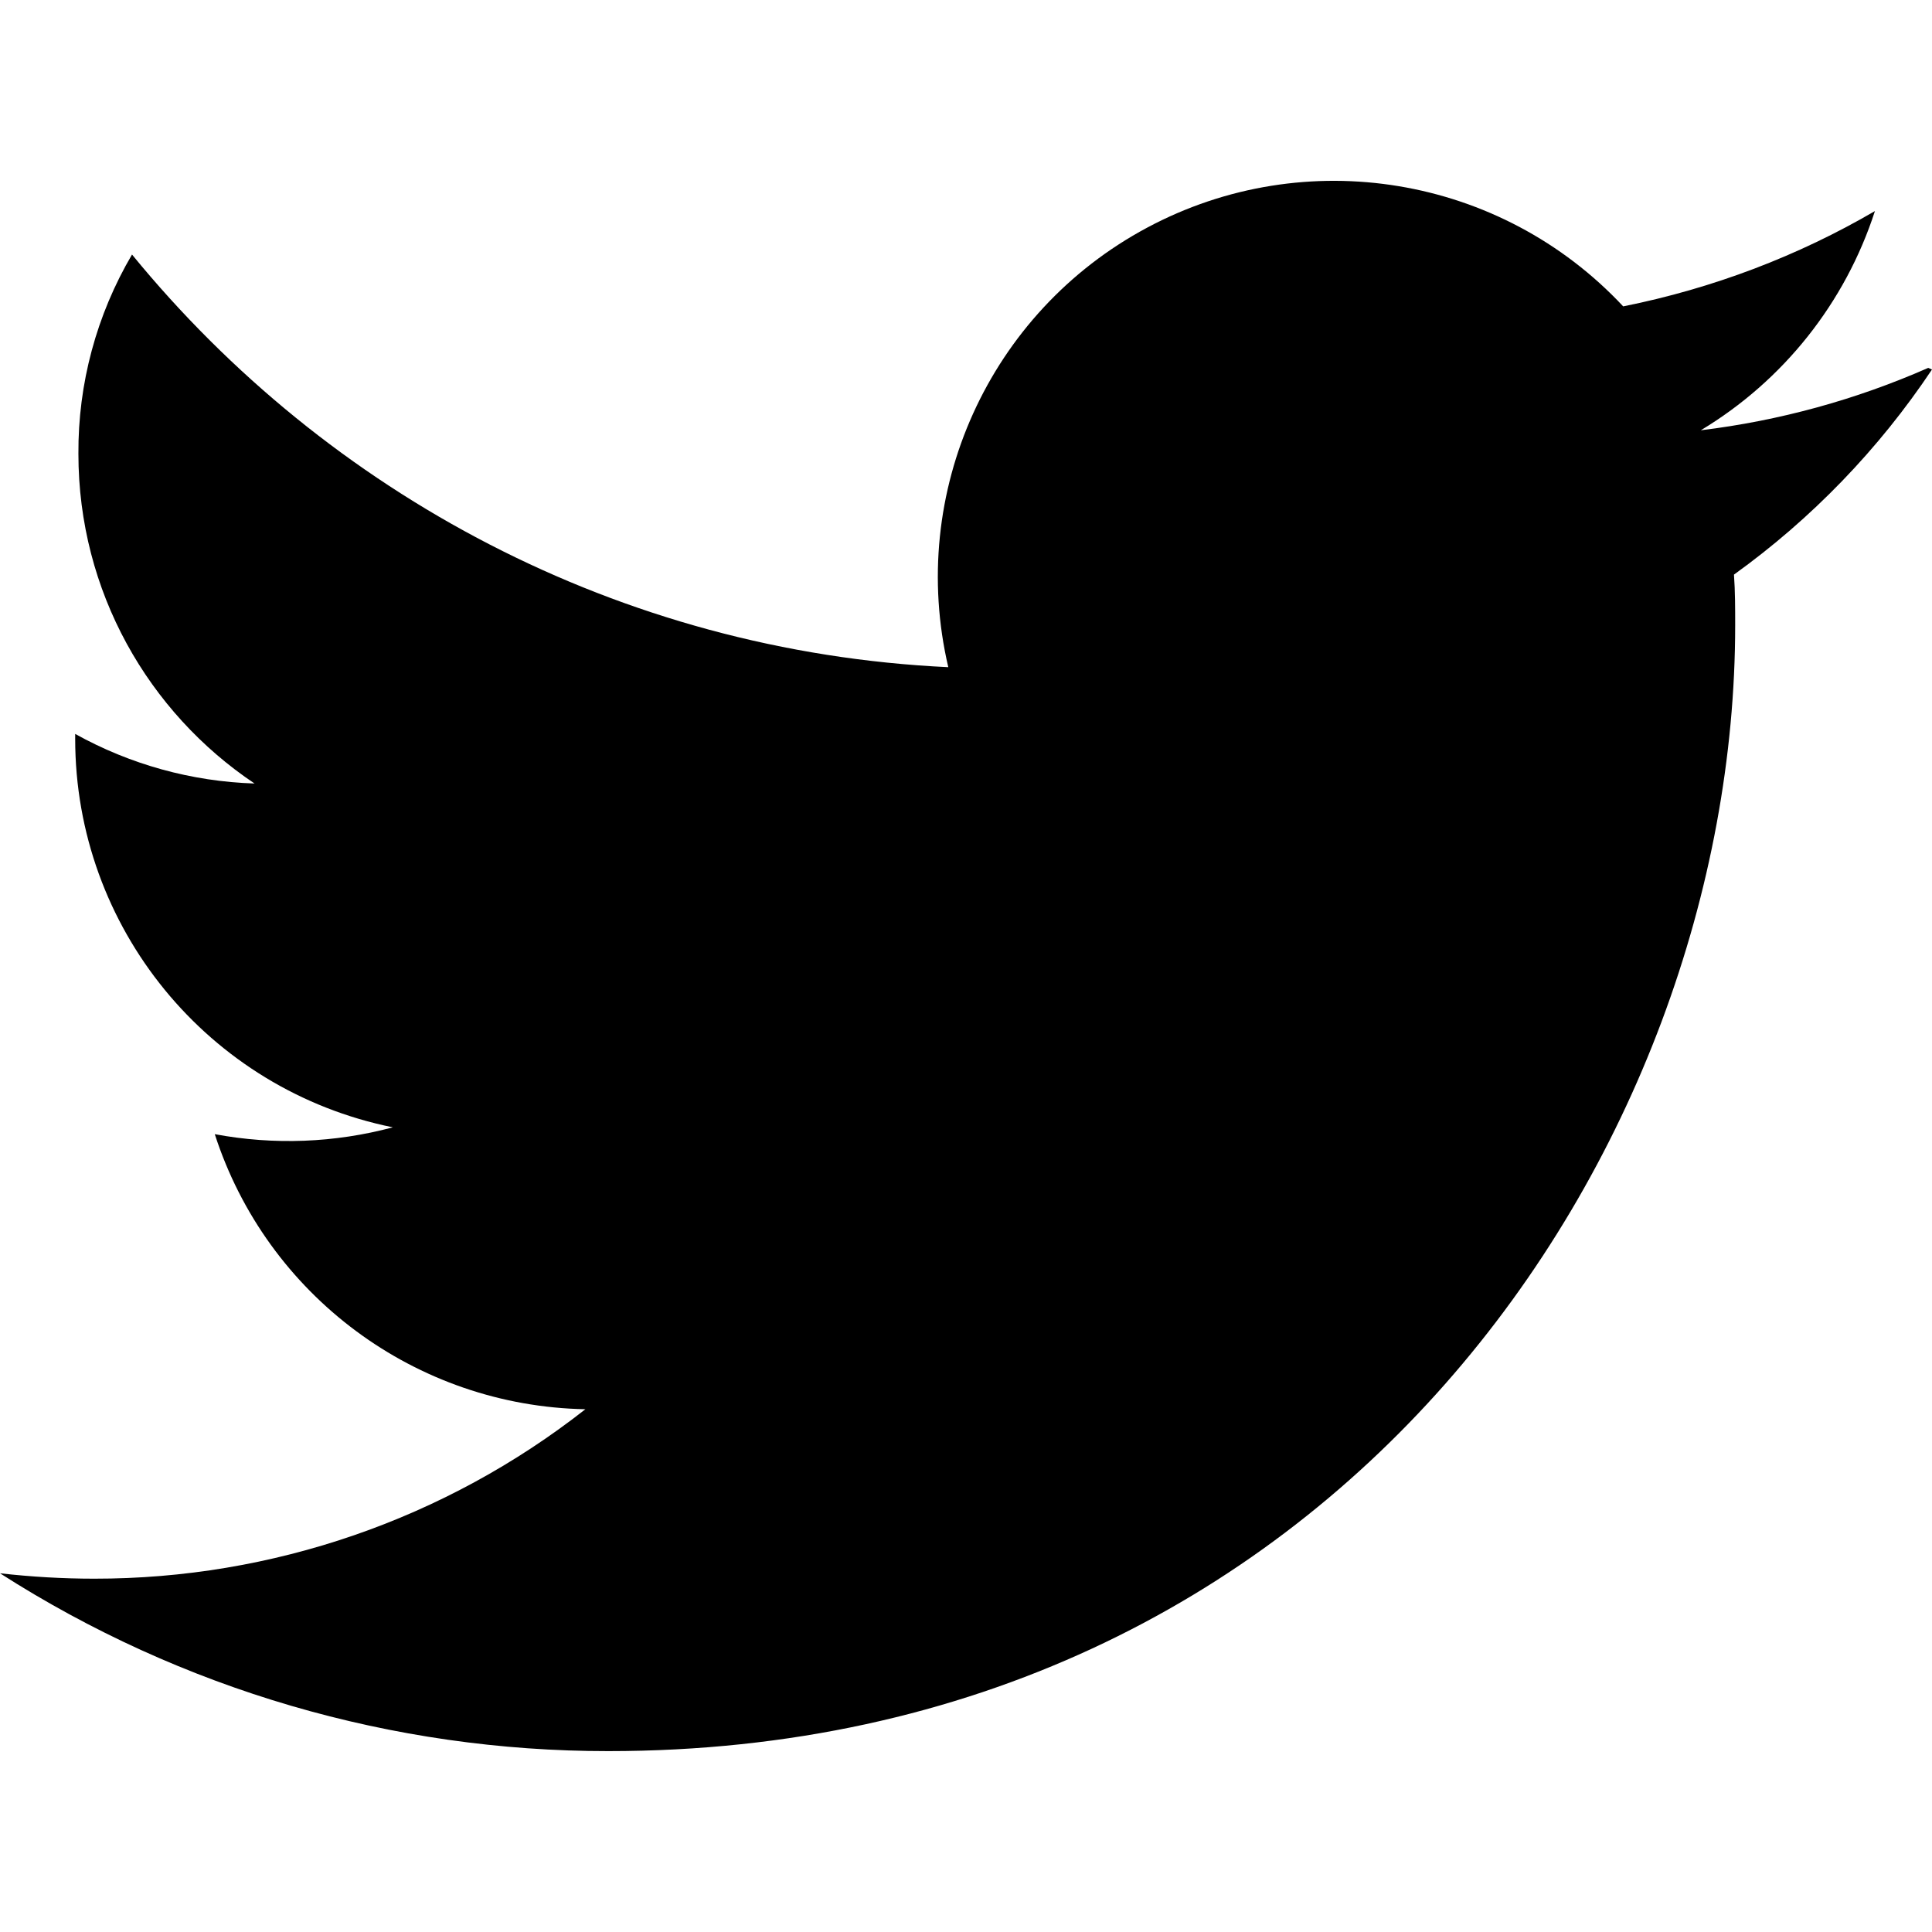
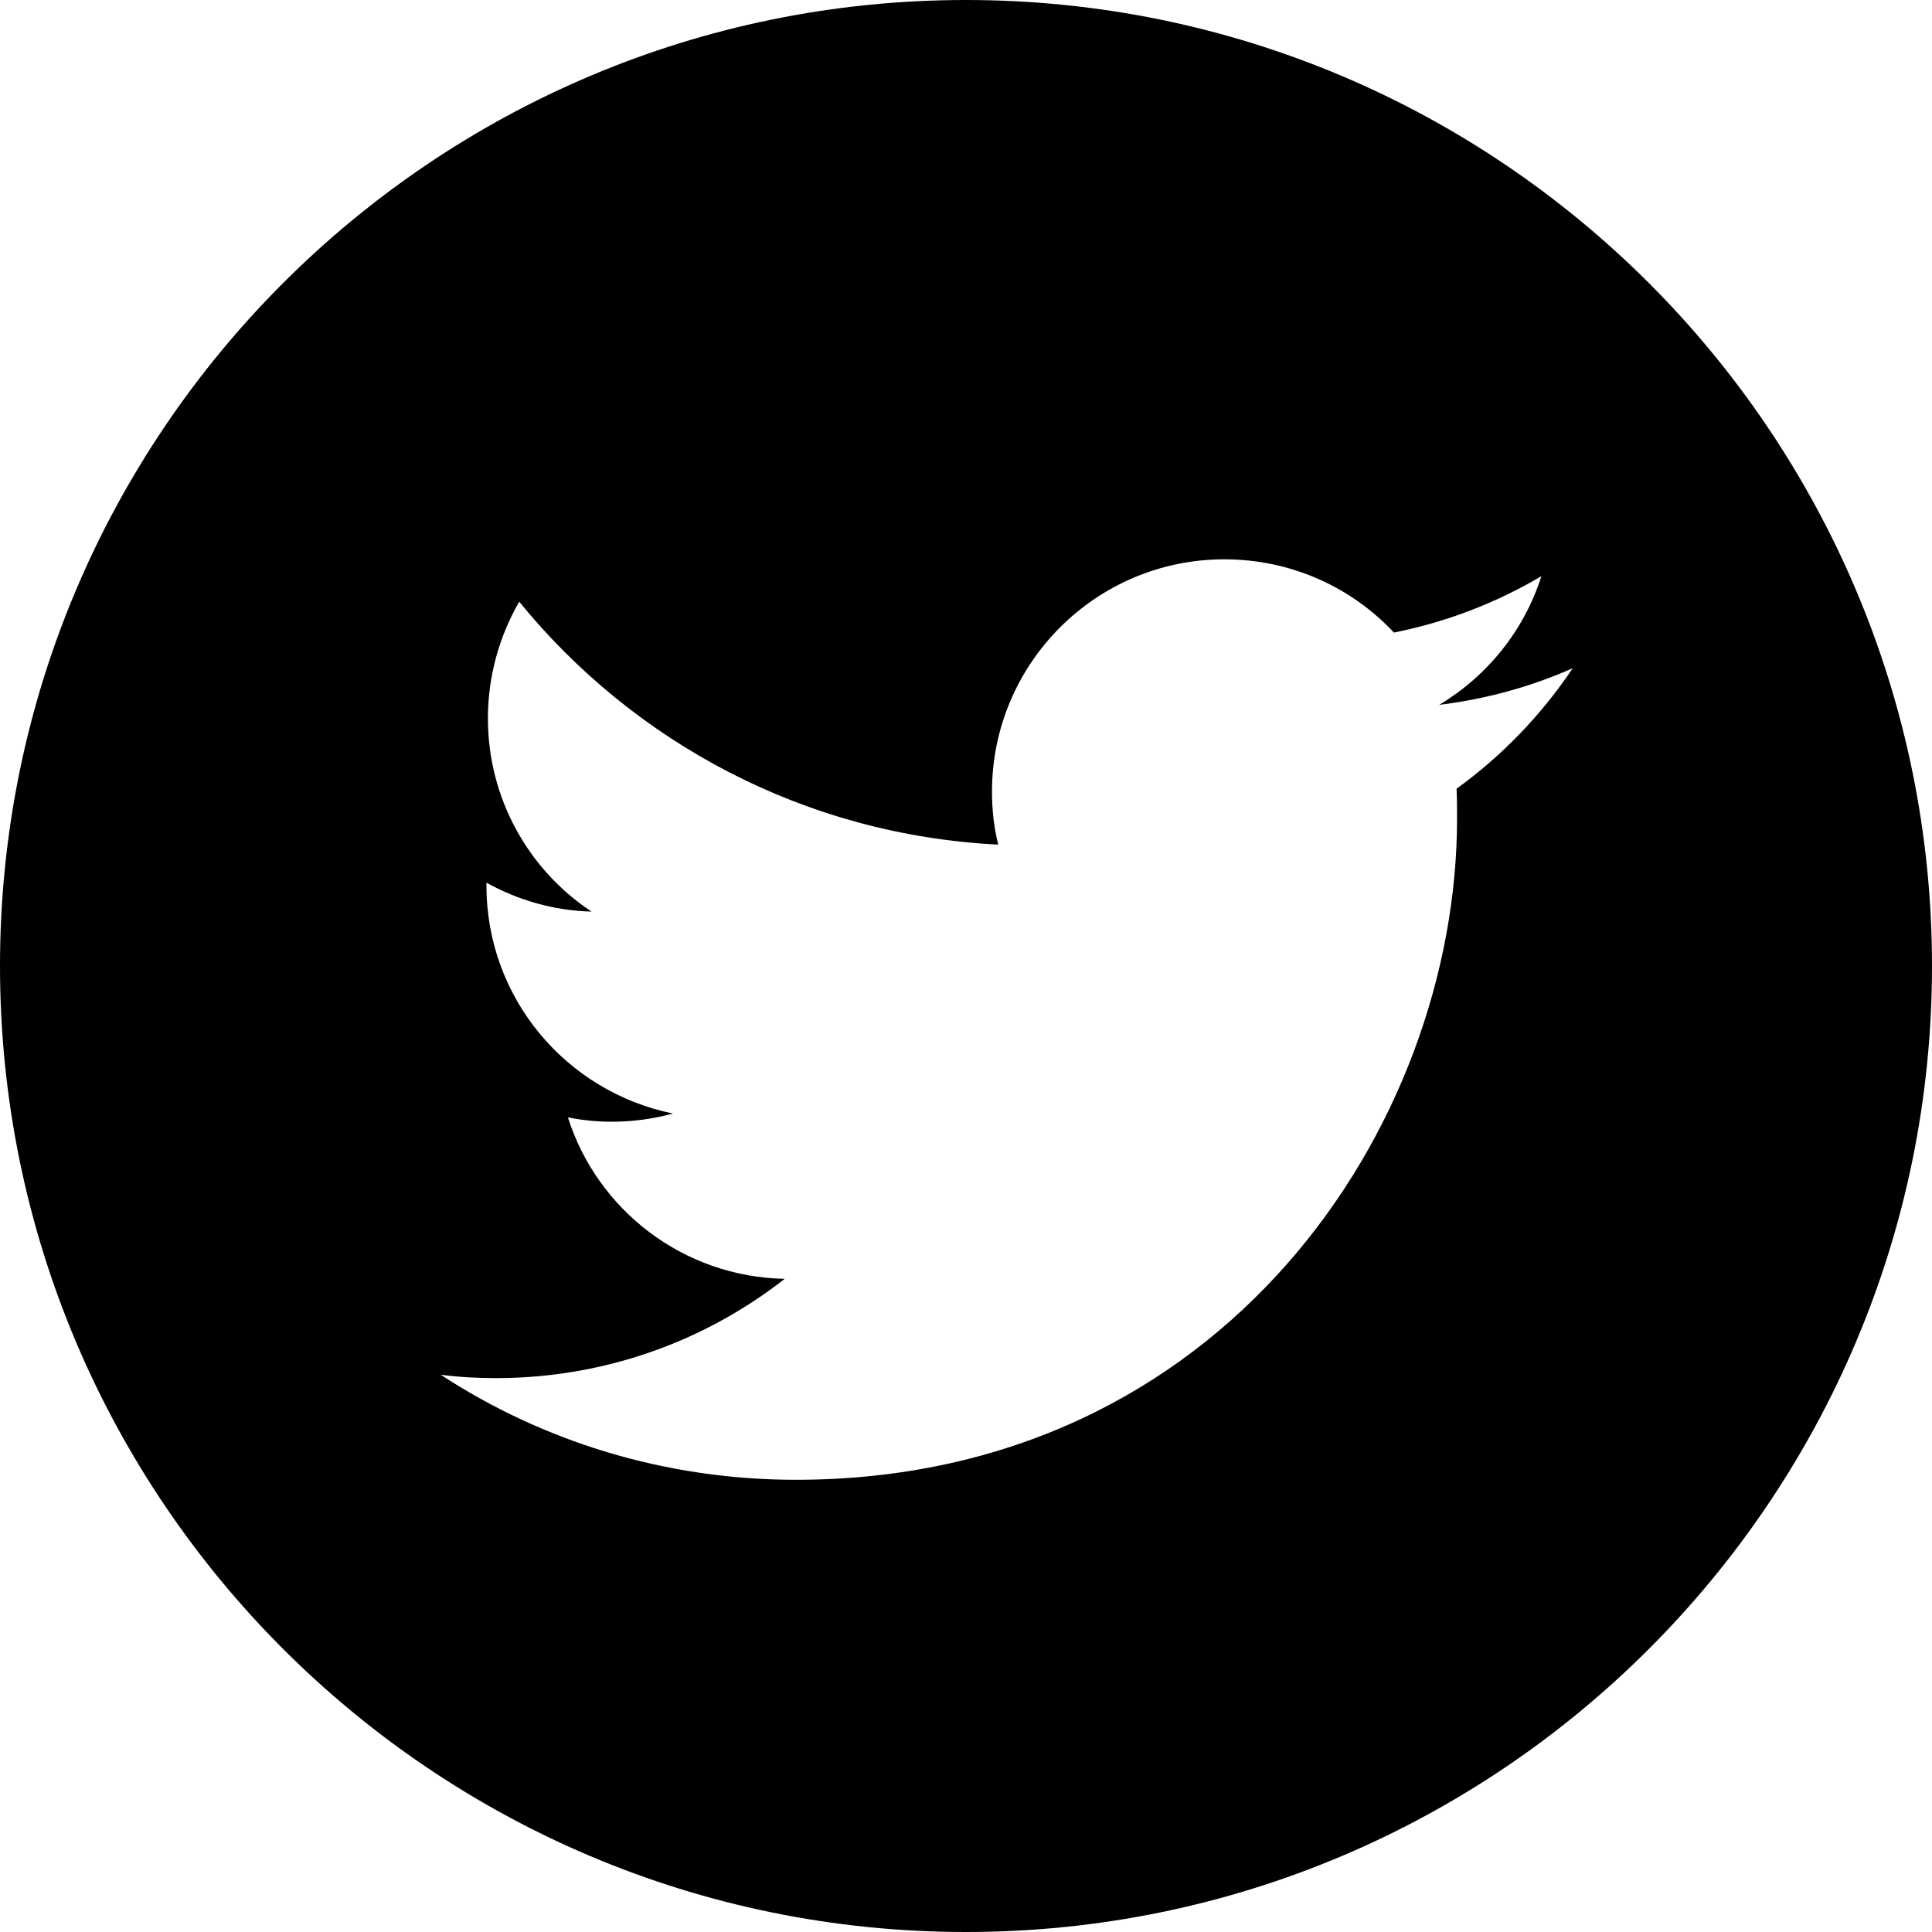
- <svg xmlns="http://www.w3.org/2000/svg" role="img" viewBox="0 0 24 24">
-   <path d="M23.953 4.57a10 10 0 01-2.825.775 4.958 4.958 0 002.163-2.723c-.951.555-2.005.959-3.127 1.184a4.92 4.92 0 00-8.384 4.482C7.69 8.095 4.067 6.13 1.64 3.162a4.822 4.822 0 00-.666 2.475c0 1.71.87 3.213 2.188 4.096a4.904 4.904 0 01-2.228-.616v.06a4.923 4.923 0 003.946 4.827 4.996 4.996 0 01-2.212.085 4.936 4.936 0 004.604 3.417 9.867 9.867 0 01-6.102 2.105c-.39 0-.779-.023-1.17-.067a13.995 13.995 0 007.557 2.209c9.053 0 13.998-7.496 13.998-13.985 0-.21 0-.42-.015-.63A9.935 9.935 0 0024 4.59z" />
+ <svg xmlns="http://www.w3.org/2000/svg" height="100%" style="fill-rule:evenodd;clip-rule:evenodd;stroke-linejoin:round;stroke-miterlimit:2;" version="1.1" viewBox="0 0 512 512" width="100%" xml:space="preserve">
+   <path d="M256,0c141.29,0 256,114.71 256,256c0,141.29 -114.71,256 -256,256c-141.29,0 -256,-114.71 -256,-256c0,-141.29 114.71,-256 256,-256Zm-45.091,392.158c113.283,0 175.224,-93.87 175.224,-175.223c0,-2.682 0,-5.364 -0.128,-7.919c12.005,-8.684 22.478,-19.54 30.779,-31.928c-10.983,4.853 -22.861,8.174 -35.377,9.706c12.772,-7.663 22.478,-19.668 27.076,-34.099c-11.878,7.024 -25.032,12.132 -39.081,14.942c-11.239,-12.005 -27.203,-19.412 -44.955,-19.412c-33.972,0 -61.558,27.586 -61.558,61.558c0,4.853 0.511,9.578 1.66,14.048c-51.213,-2.554 -96.552,-27.075 -126.947,-64.368c-5.237,9.068 -8.302,19.668 -8.302,30.907c0,21.328 10.856,40.23 27.459,51.213c-10.09,-0.255 -19.541,-3.065 -27.842,-7.662l0,0.766c0,29.885 21.2,54.661 49.425,60.409c-5.108,1.404 -10.6,2.171 -16.219,2.171c-3.96,0 -7.791,-0.383 -11.622,-1.15c7.79,24.521 30.523,42.274 57.471,42.784c-21.073,16.476 -47.637,26.31 -76.501,26.31c-4.981,0 -9.834,-0.256 -14.687,-0.894c26.948,17.624 59.387,27.841 94.125,27.841Z" />
</svg>
